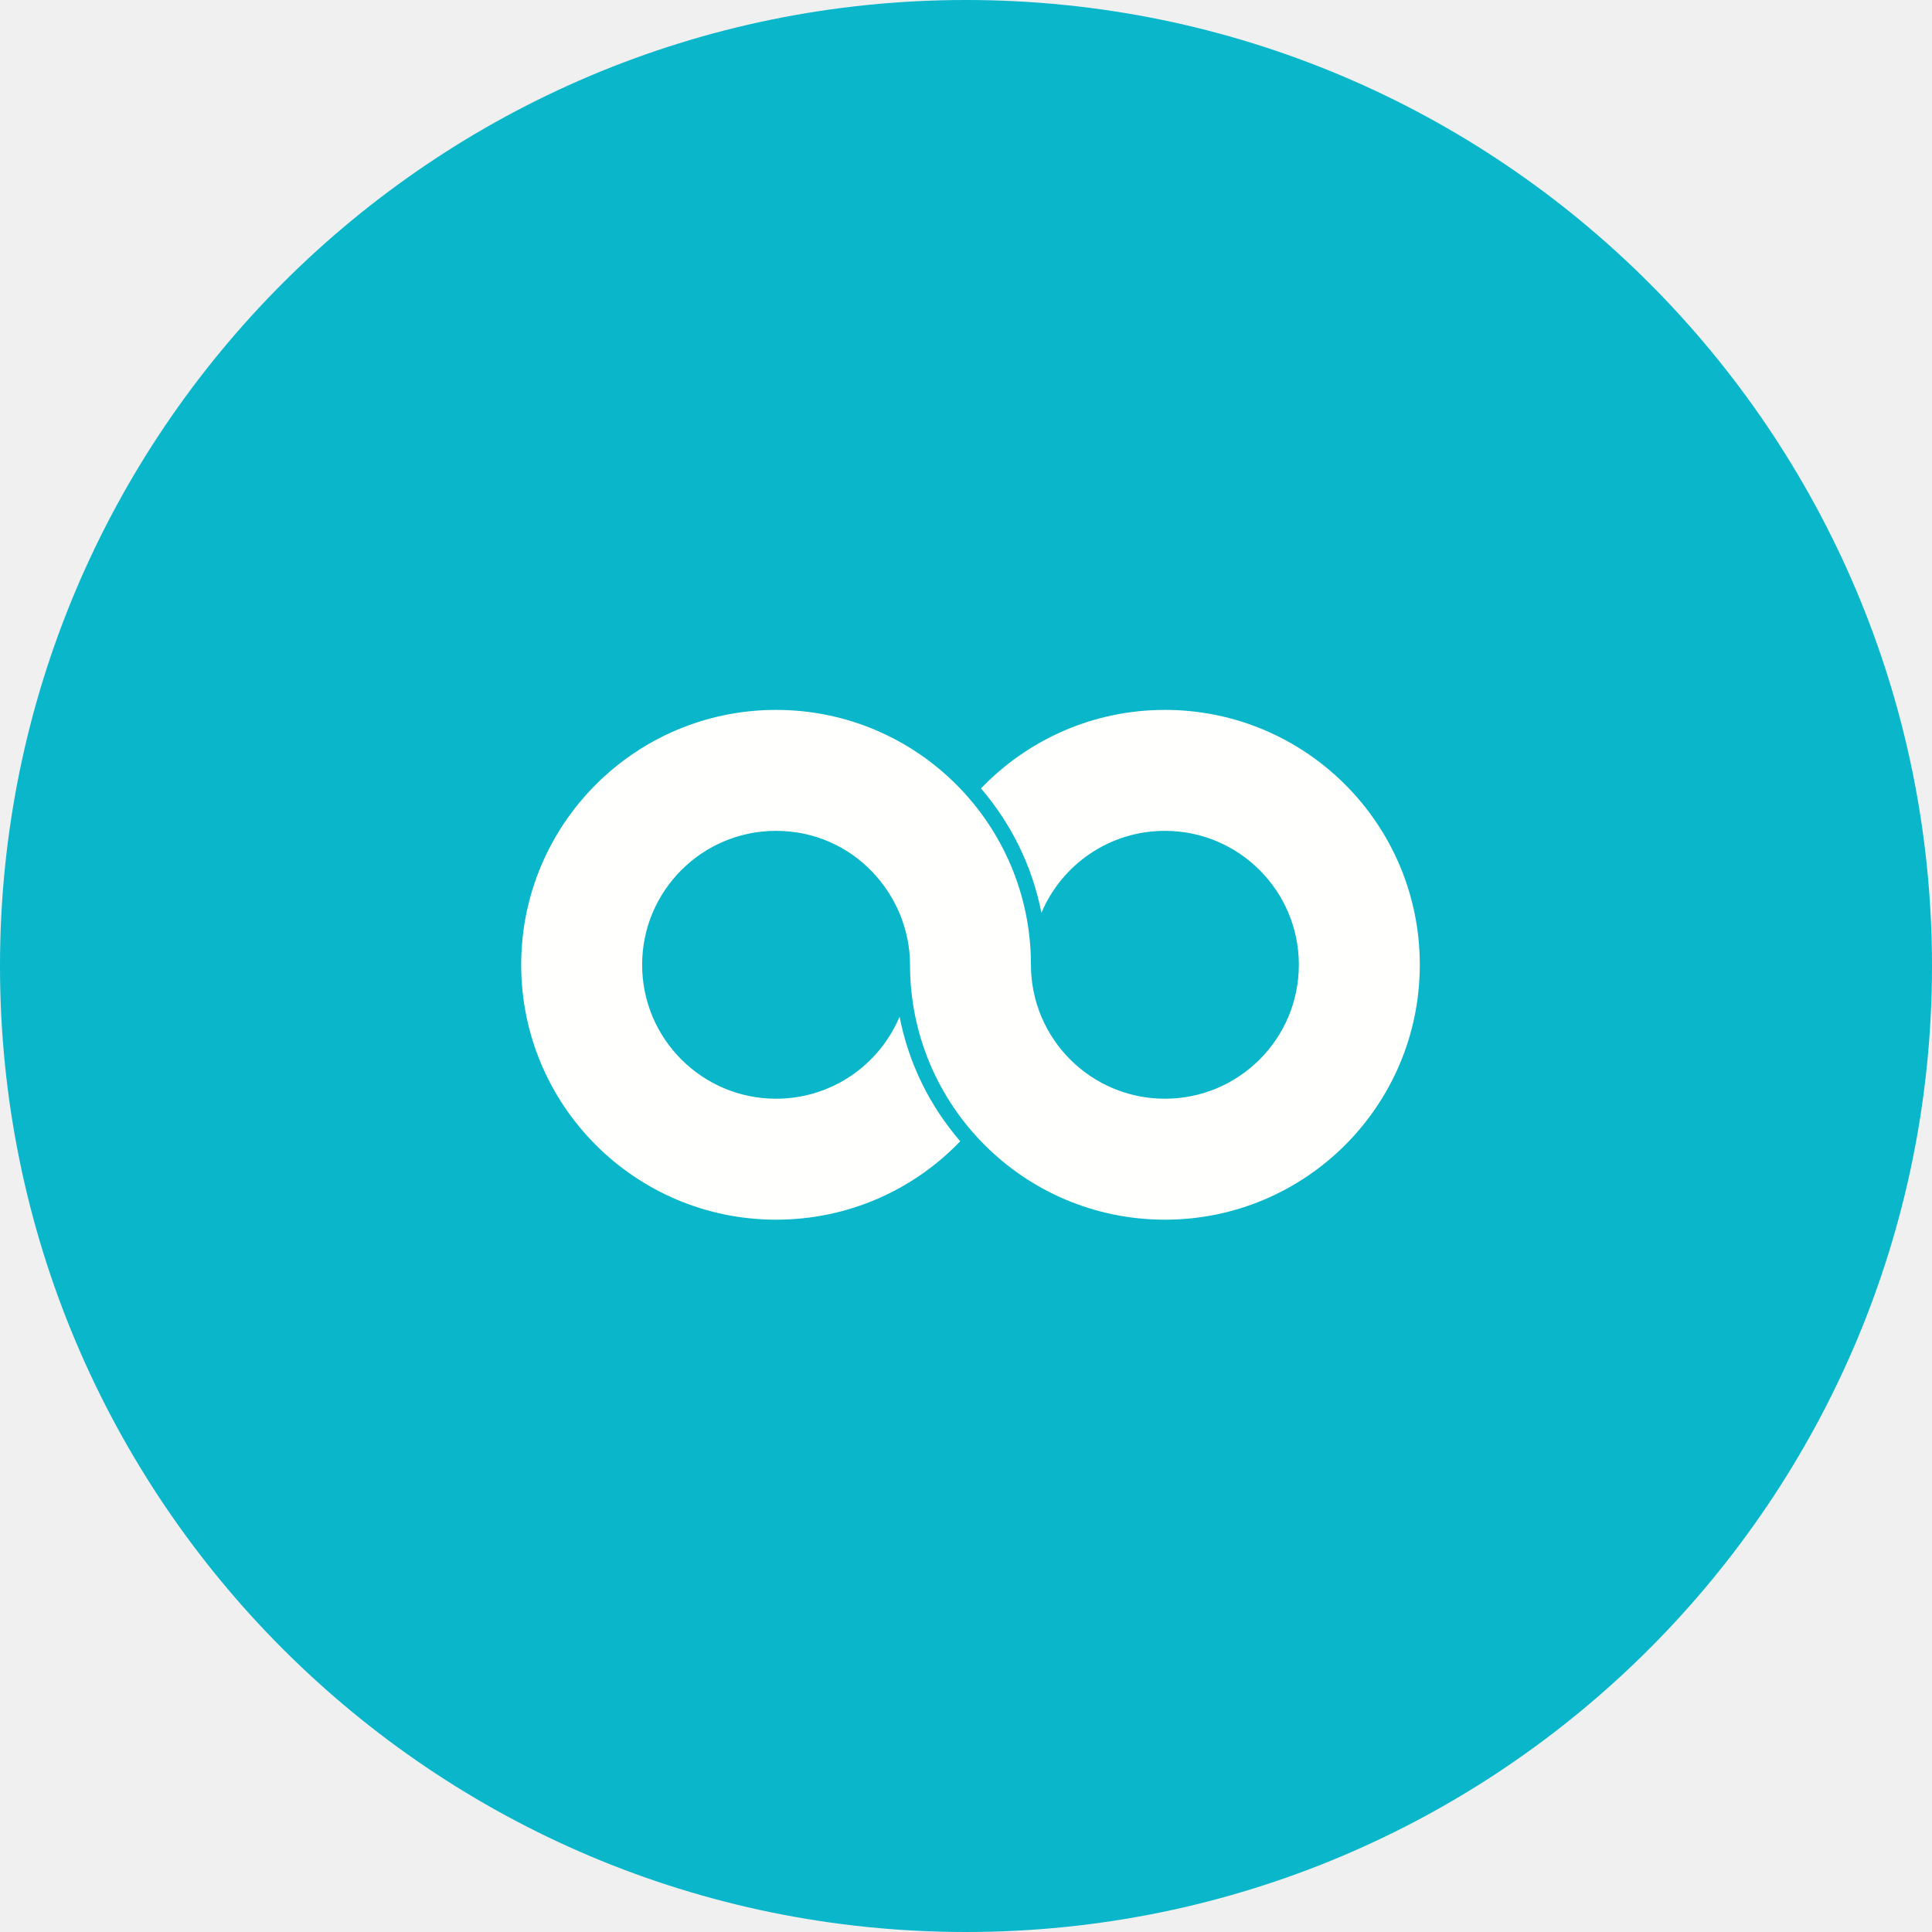
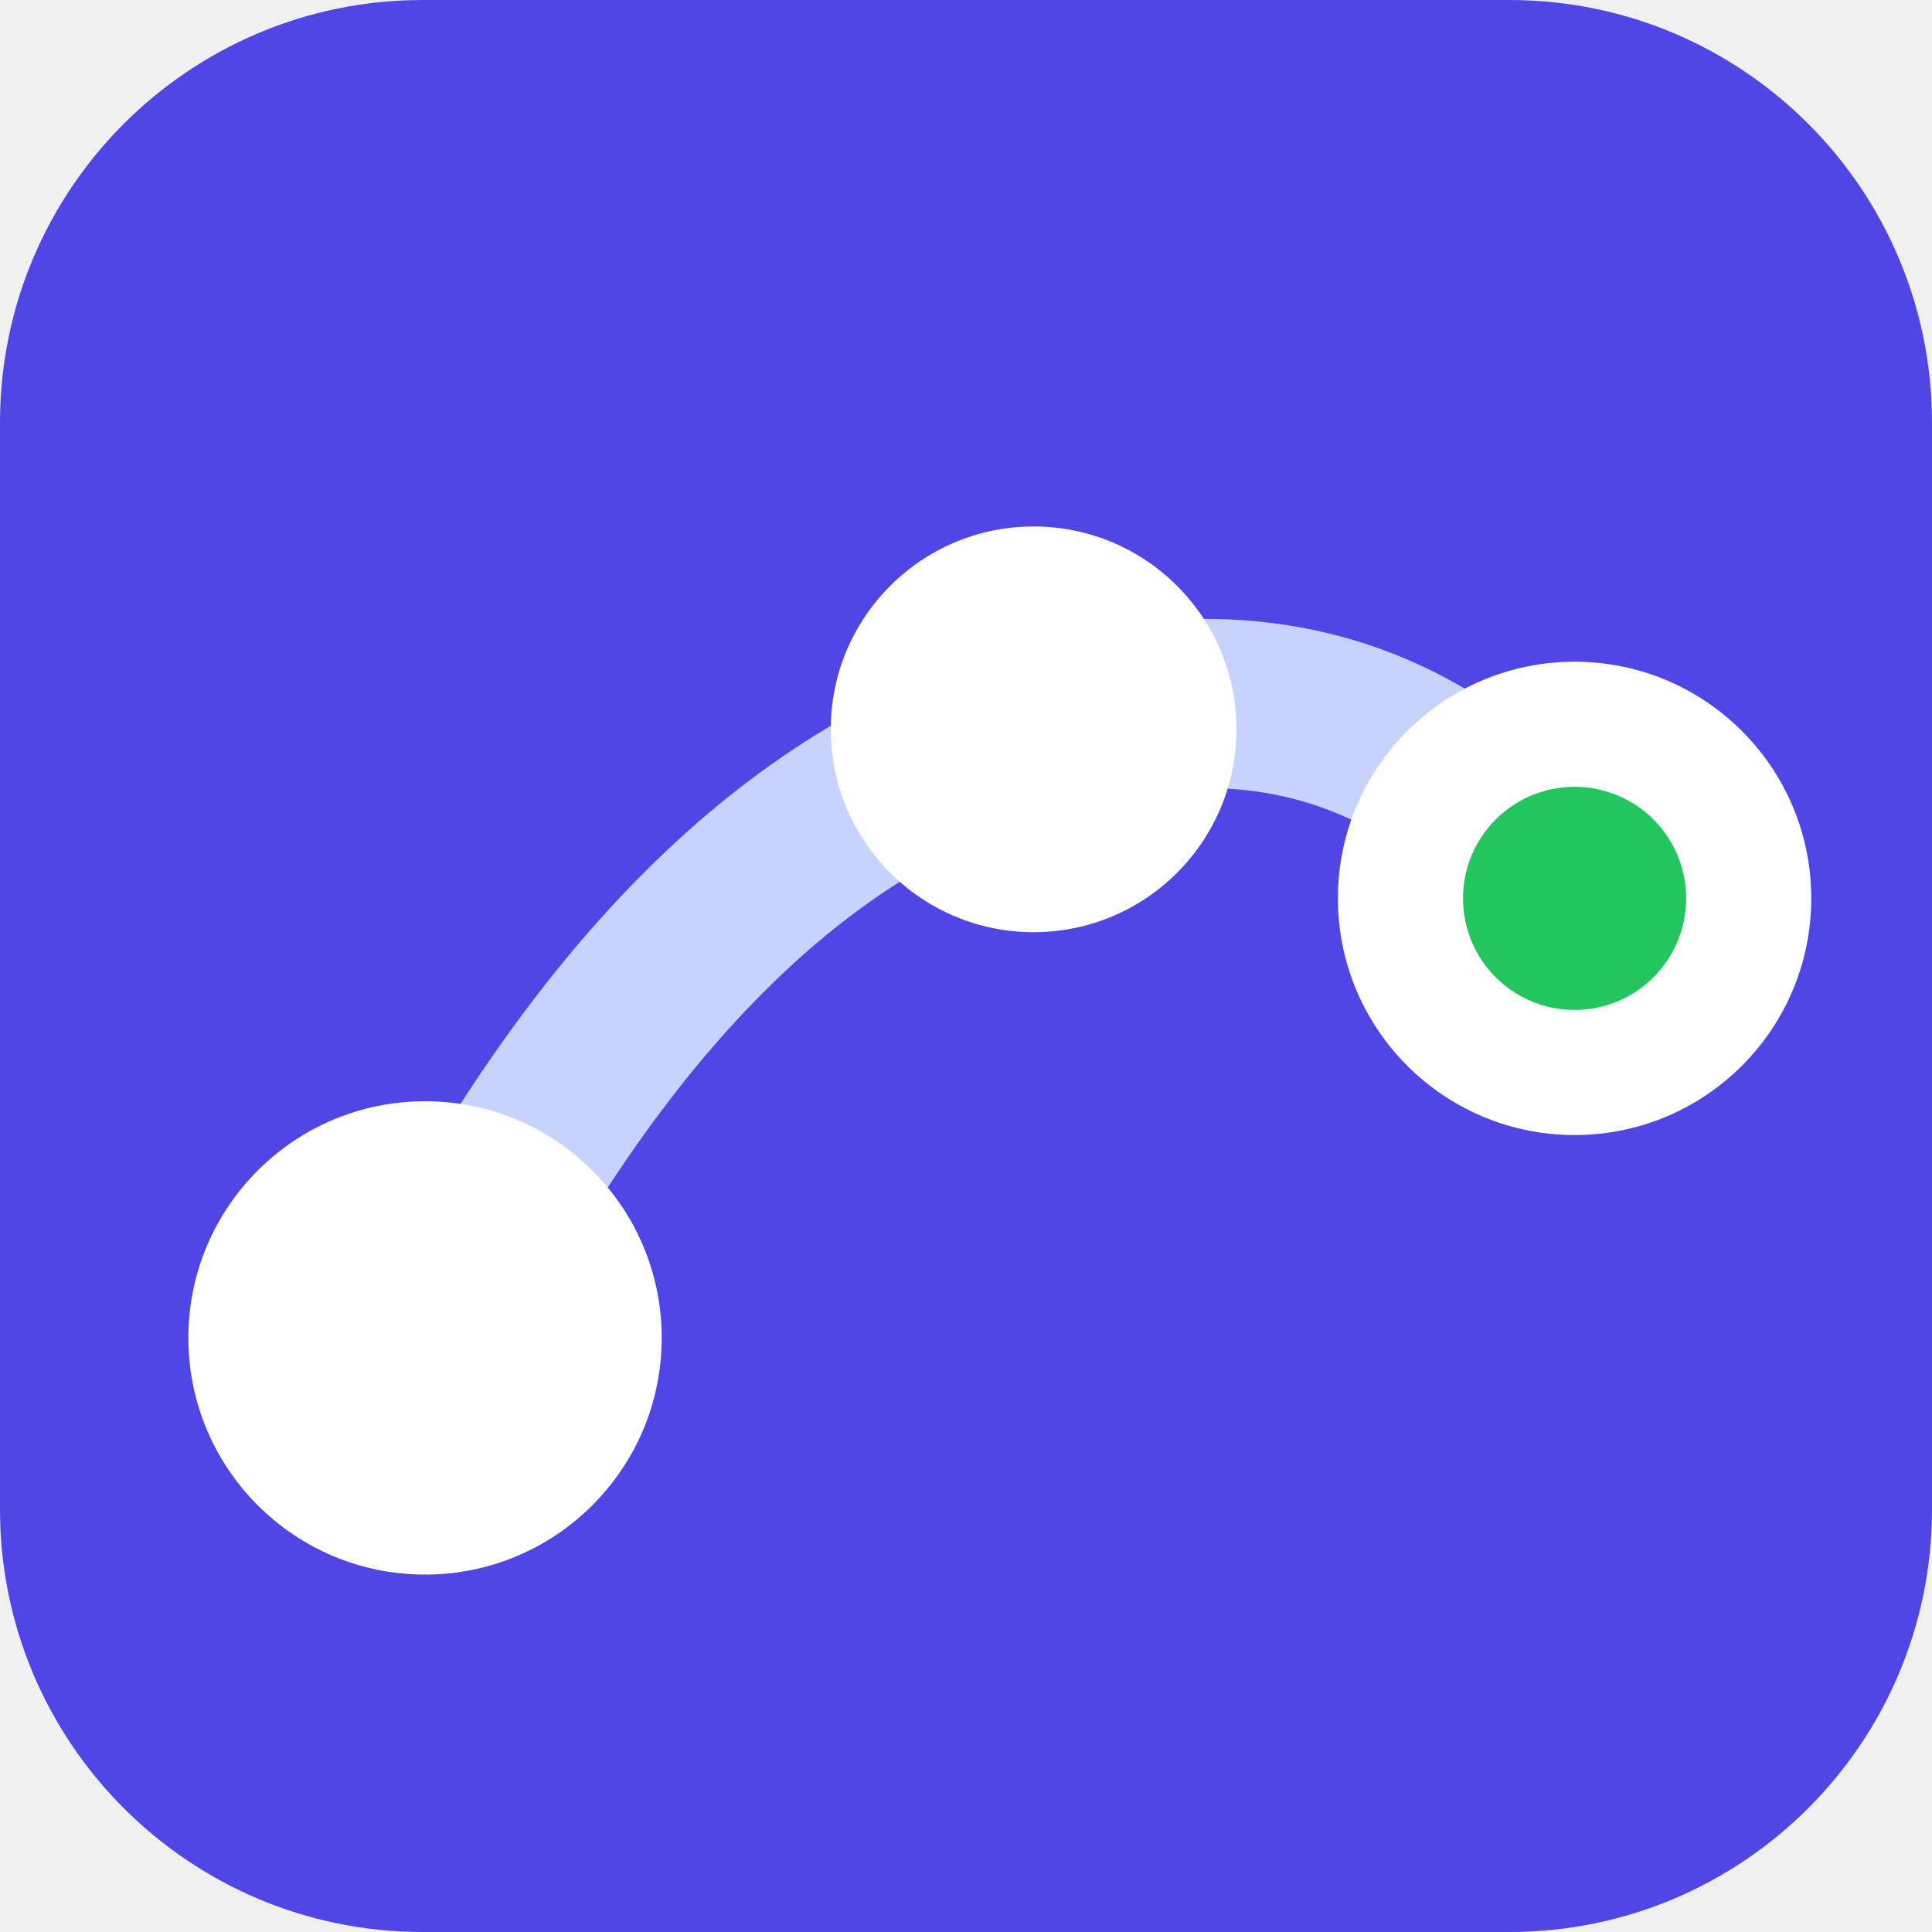
- <svg xmlns="http://www.w3.org/2000/svg" xmlns:xlink="http://www.w3.org/1999/xlink" width="215px" height="215px" viewBox="0 0 215 215" version="1.1">
-   <defs>
-     <path d="M51.165,8.742 C54.505,12.619 56.876,17.365 57.892,22.588 C60.148,17.225 65.452,13.46 71.636,13.46 C79.867,13.46 86.541,20.134 86.541,28.365 C86.541,36.597 79.867,43.269 71.636,43.269 C63.404,43.269 56.728,36.597 56.728,28.365 C56.728,12.7 44.03,0 28.365,0 C12.7,0 0,12.7 0,28.365 C0,44.031 12.7,56.731 28.365,56.731 C36.419,56.731 43.695,53.393 48.858,48.003 C45.501,44.117 43.128,39.383 42.108,34.14 C39.852,39.504 34.548,43.269 28.365,43.269 C20.133,43.269 13.46,36.597 13.46,28.365 C13.46,20.134 20.133,13.46 28.365,13.46 C36.966,13.46 43.27,20.577 43.27,28.365 C43.27,44.031 55.97,56.731 71.636,56.731 C87.3,56.731 100,44.031 100,28.365 C100,12.7 87.3,0 71.636,0 C63.589,0 56.327,3.358 51.165,8.742 Z" id="path-1" />
-   </defs>
-   <g id="Page-1" stroke="none" stroke-width="1" fill="none" fill-rule="evenodd">
-     <g id="portal-logo">
-       <circle id="Oval" fill="#09B6CA" fill-rule="nonzero" cx="107.5" cy="107.5" r="107.5" />
-       <g id="logo" transform="translate(58, 79)">
-         <mask id="mask-2" fill="white">
-           <use xlink:href="#path-1" />
-         </mask>
-         <g id="Clip-2" />
-         <polygon id="Fill-1" fill="#FFFFFE" mask="url(#mask-2)" points="-5 61.73 105 61.73 105 -5 -5 -5" />
-       </g>
-     </g>
+ <svg xmlns="http://www.w3.org/2000/svg" width="256" height="256" viewBox="0 0 64 64" fill="none" role="img" aria-labelledby="title">
+   <rect width="64" height="64" rx="14" fill="#4F46E5" />
+   <g transform="translate(32 32) scale(1.12) translate(-32 -32)">
+     <path d="M16 43C21 33 27 27 34 25C41 23 46 25 50 30" stroke="#C7D2FE" stroke-width="5" stroke-linecap="round" />
+     <circle cx="16" cy="43" r="7" fill="white" />
+     <circle cx="34" cy="25" r="6" fill="white" />
+     <circle cx="50" cy="30" r="7" fill="white" />
+     <circle cx="50" cy="30" r="3.3" fill="#22C55E" />
  </g>
</svg>
